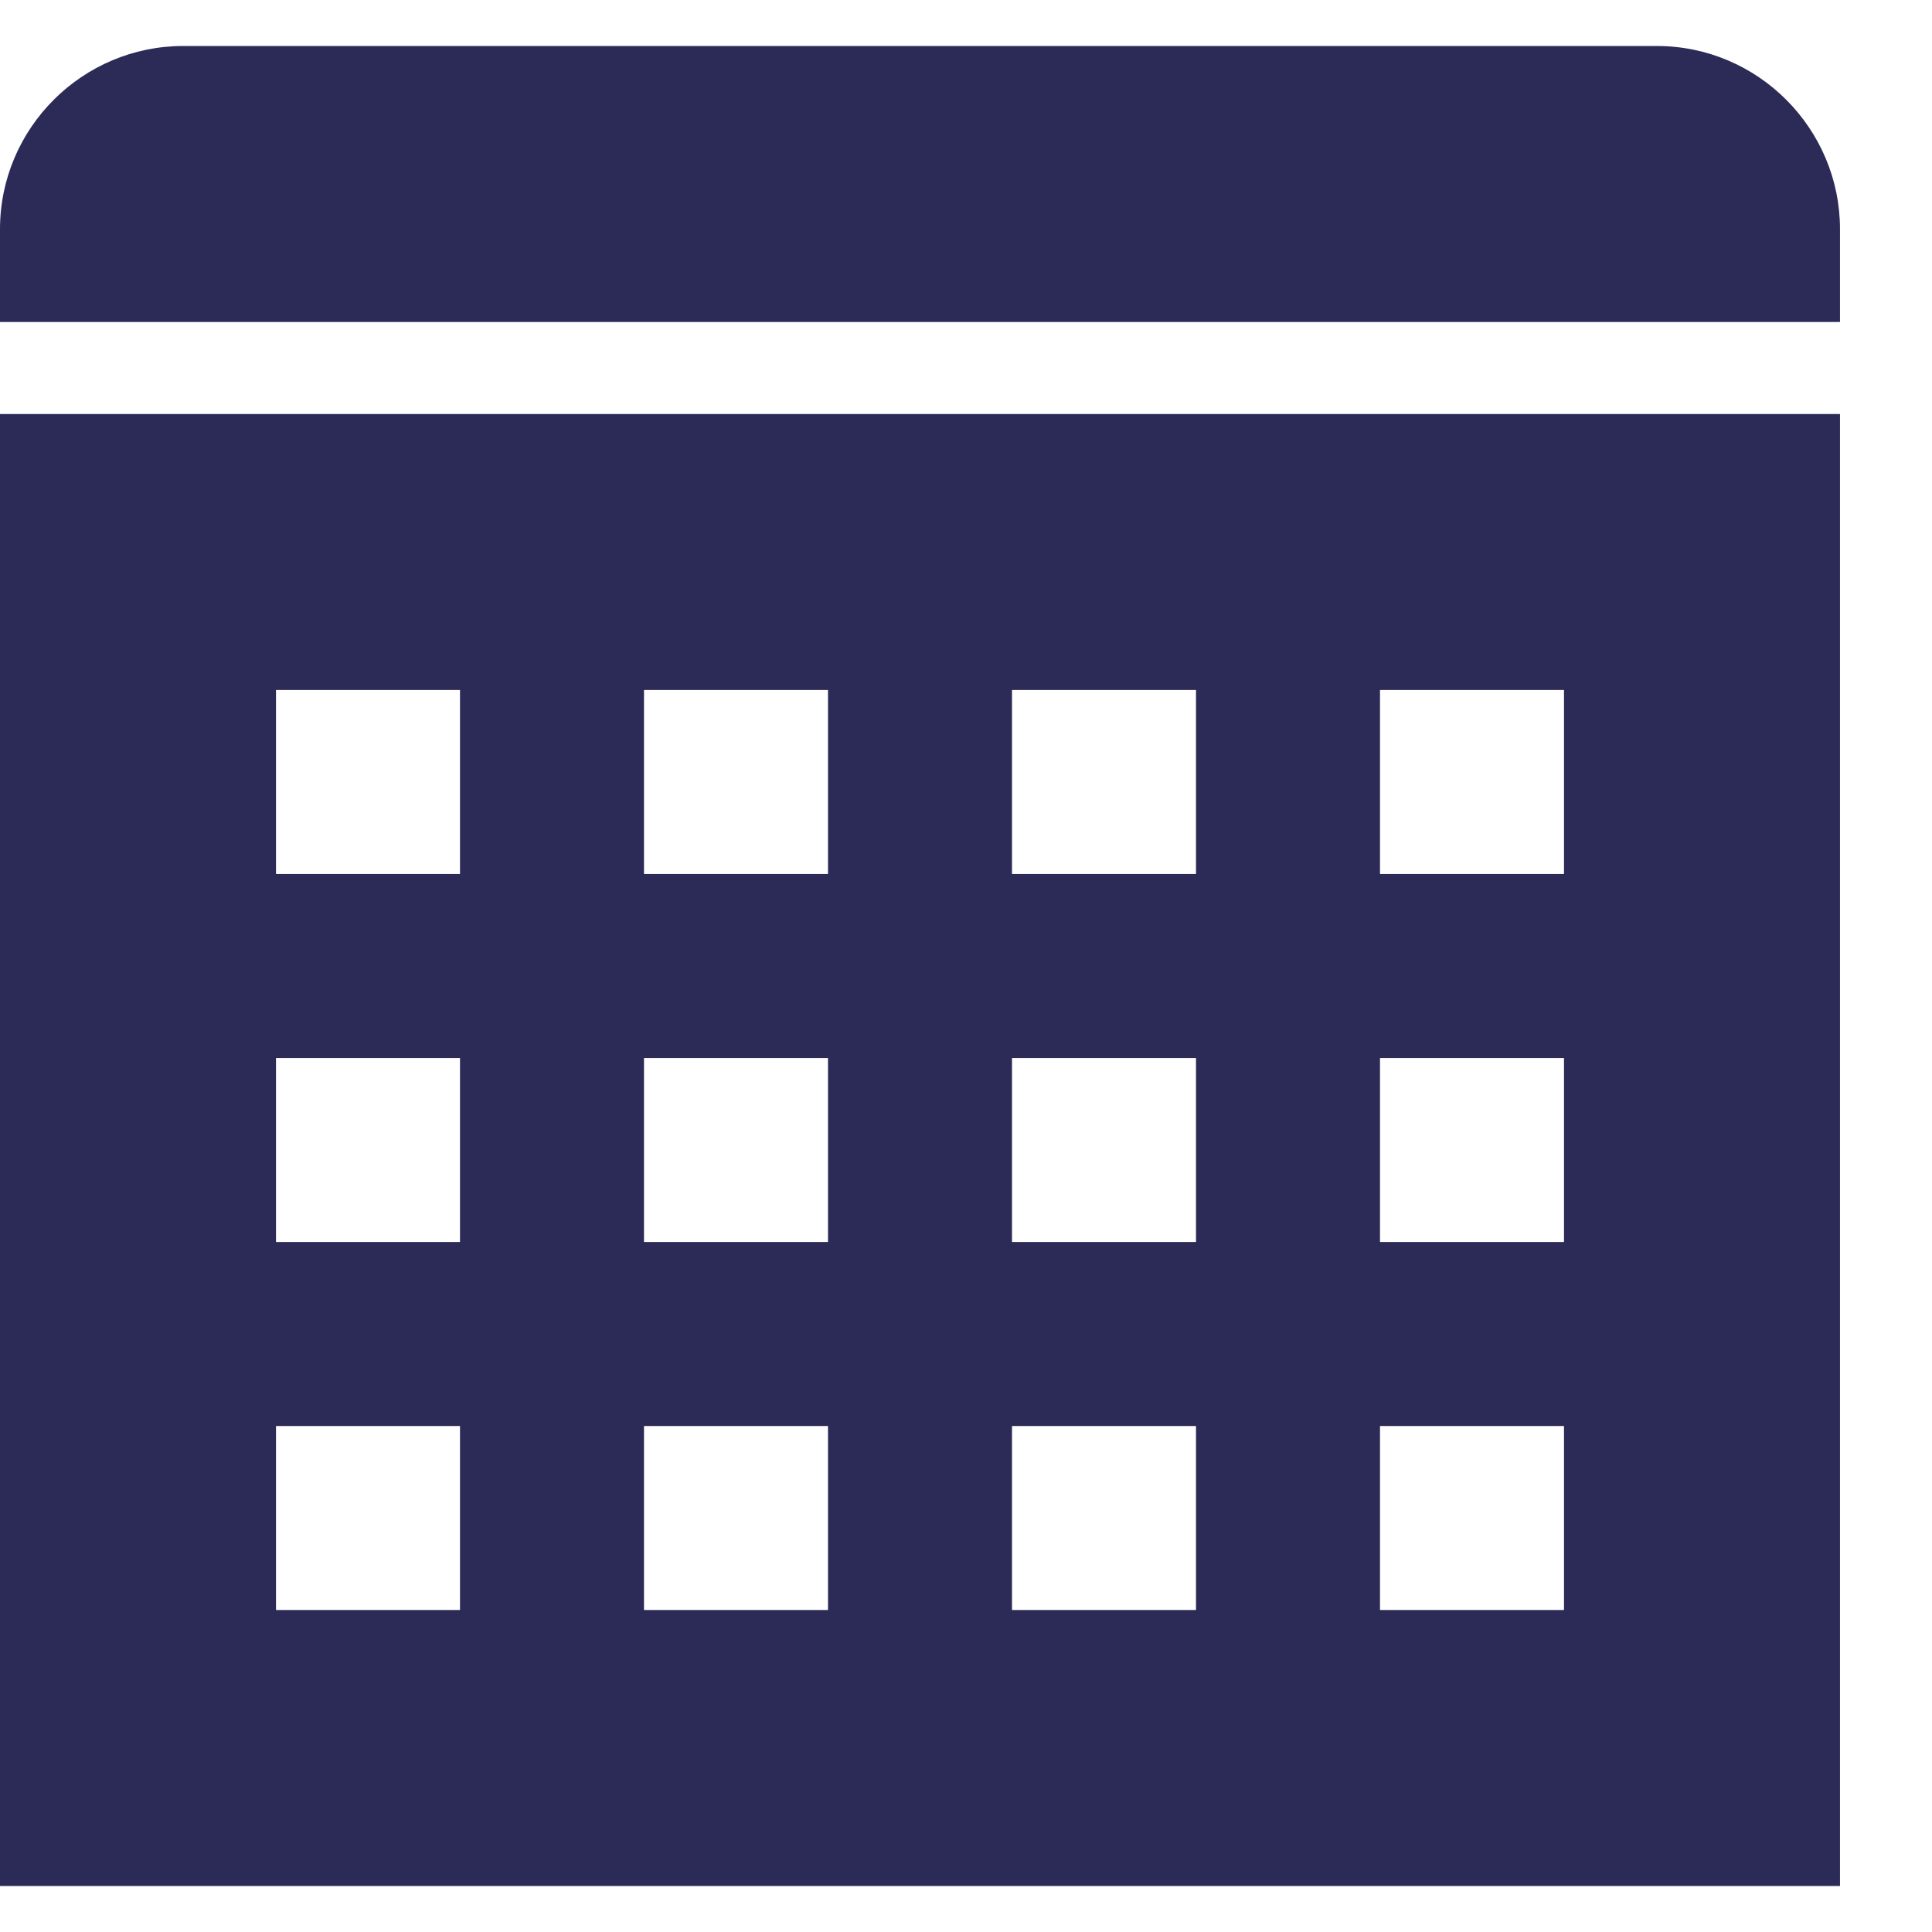
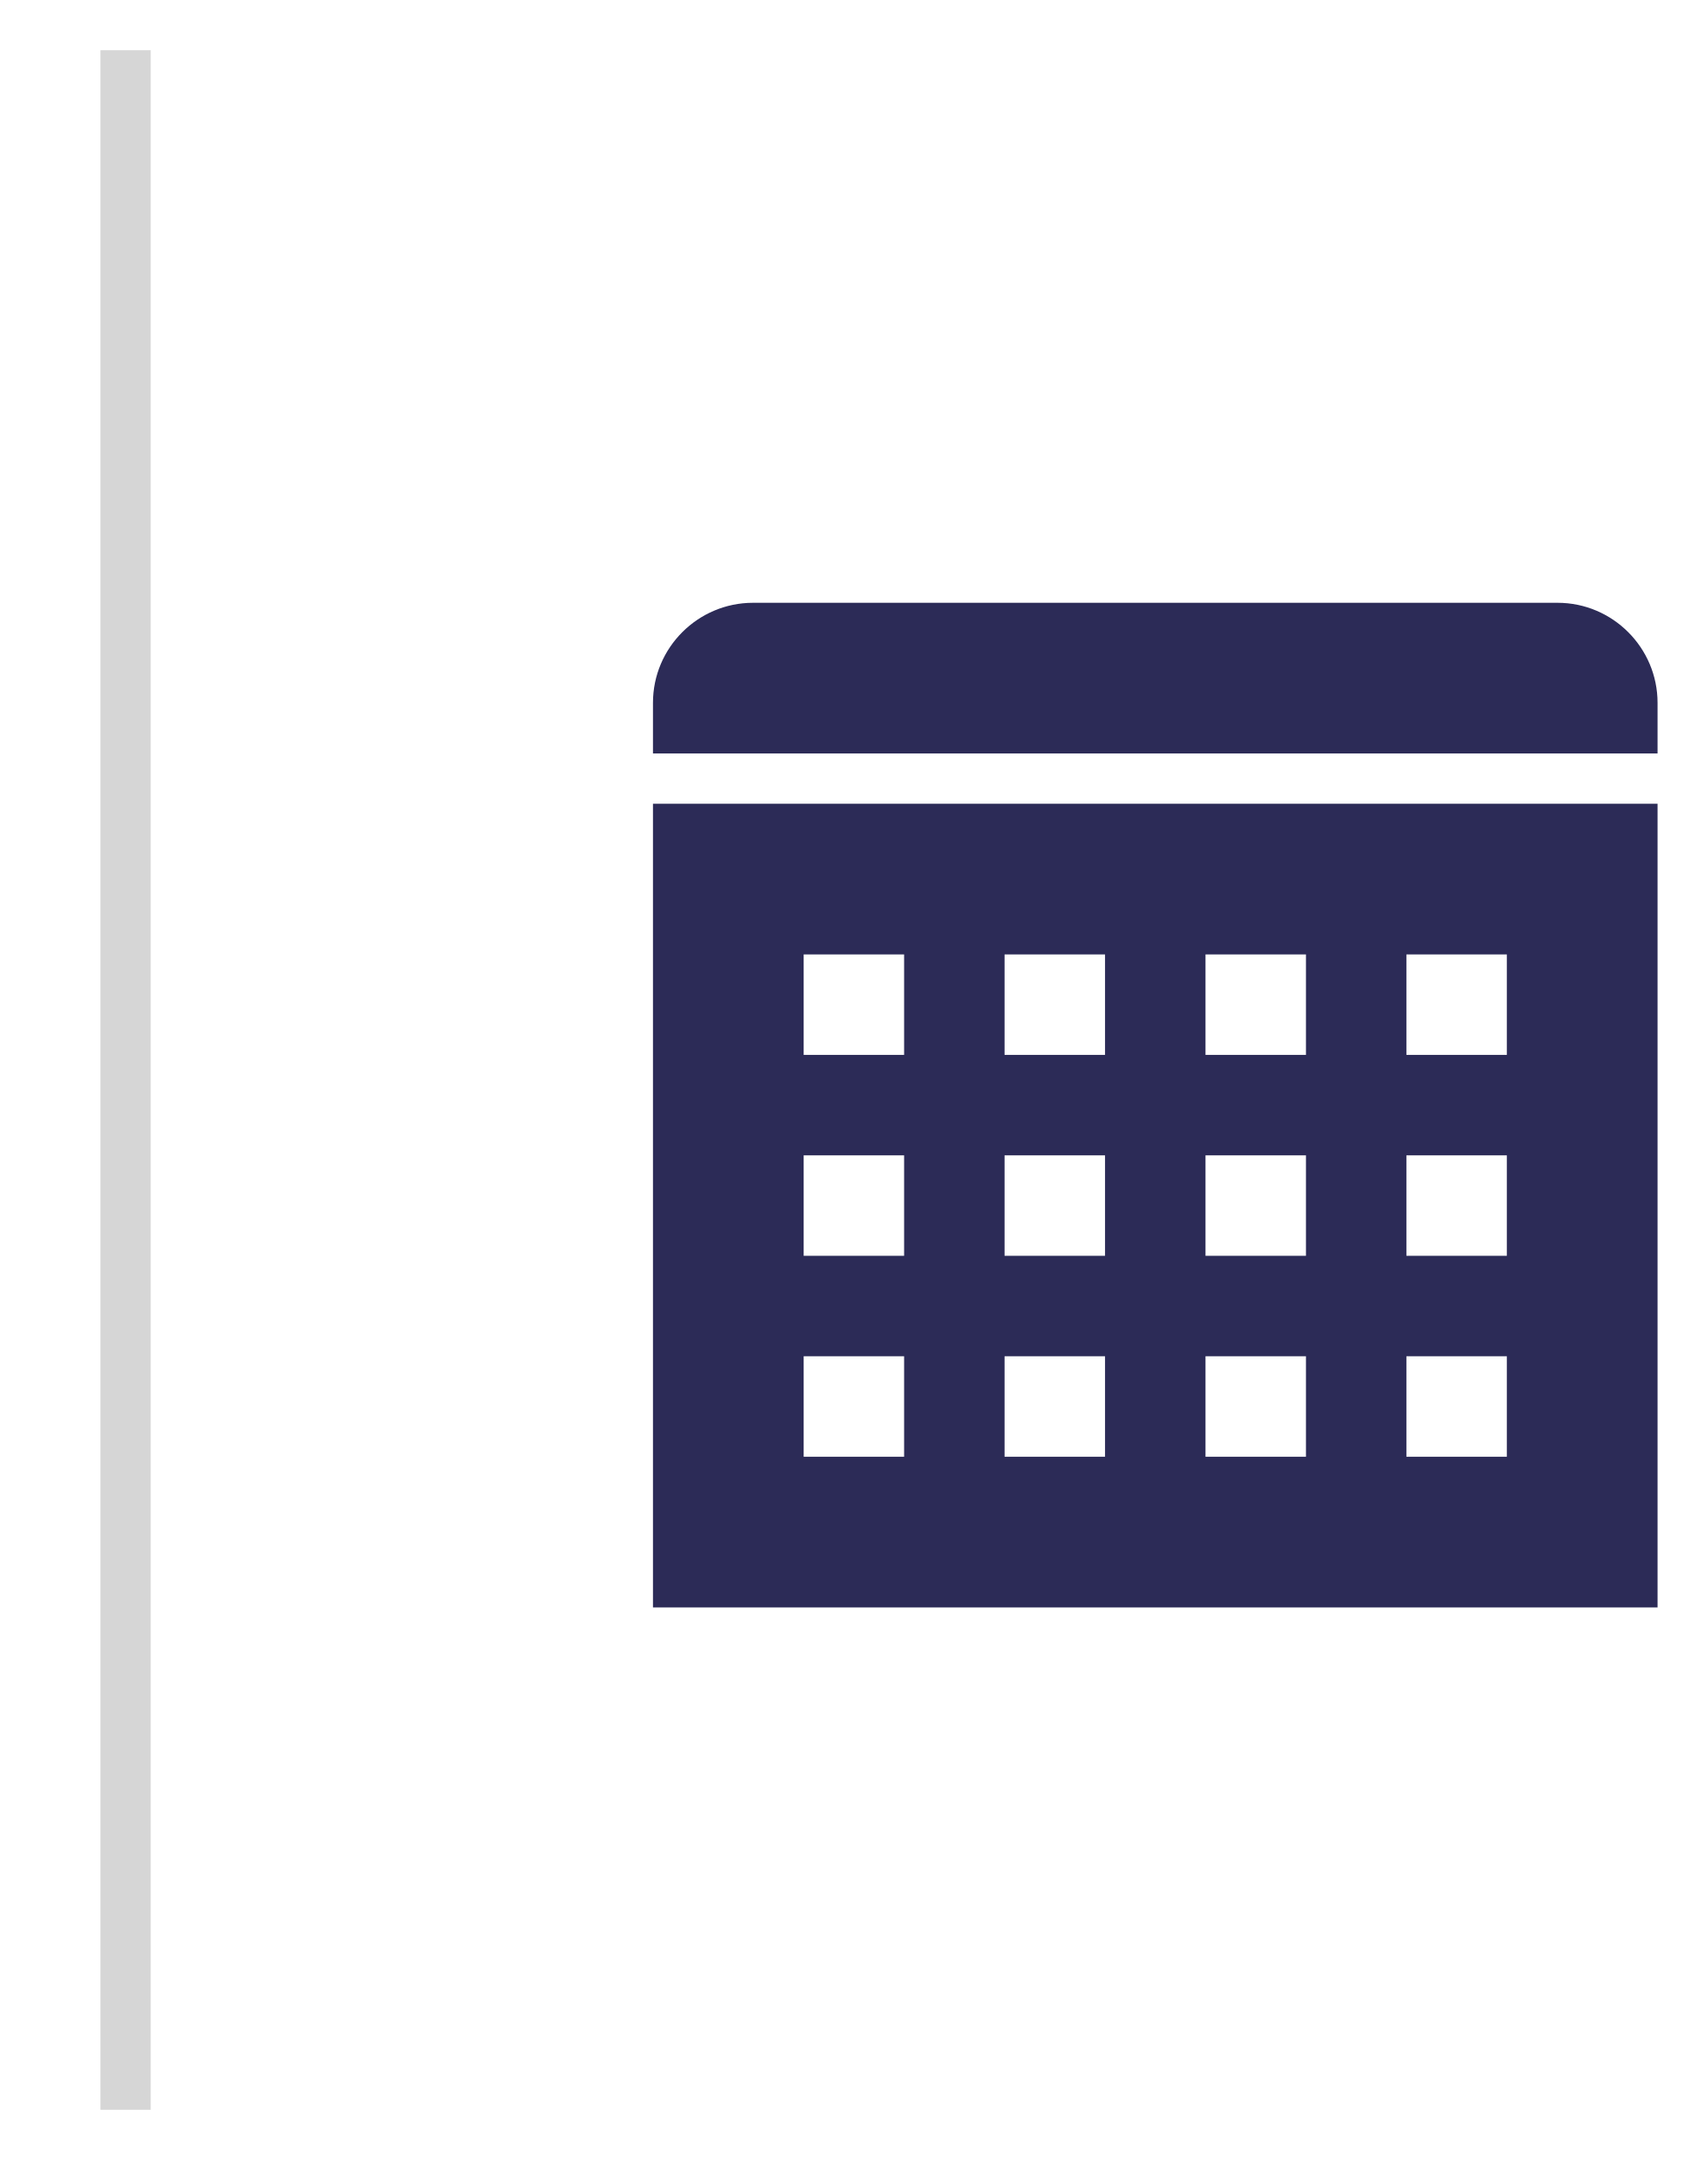
- <svg xmlns="http://www.w3.org/2000/svg" width="20px" height="20px" viewBox="348 94 21 20" version="1.1">
+ <svg xmlns="http://www.w3.org/2000/svg" width="34px" height="43px" viewBox="333 -1 34 43" version="1.1">
  <defs />
-   <path d="M368,97 L368,95.991 C368,94.898 367.109,94 366.009,94 L349.991,94 C348.898,94 348,94.891 348,95.991 L348,114 L368,114 L368,98 L367.526,98 L348.5,98 L348,98 L348,97 L348.5,97 L367.526,97 L368,97 Z M351,109 L353,109 L353,111 L351,111 L351,109 Z M355,109 L357,109 L357,111 L355,111 L355,109 Z M359,109 L361,109 L361,111 L359,111 L359,109 Z M363,109 L365,109 L365,111 L363,111 L363,109 Z M351,105 L353,105 L353,107 L351,107 L351,105 Z M355,105 L357,105 L357,107 L355,107 L355,105 Z M359,105 L361,105 L361,107 L359,107 L359,105 Z M363,105 L365,105 L365,107 L363,107 L363,105 Z M351,101 L353,101 L353,103 L351,103 L351,101 Z M355,101 L357,101 L357,103 L355,103 L355,101 Z M359,101 L361,101 L361,103 L359,103 L359,101 Z M363,101 L365,101 L365,103 L363,103 L363,101 Z" id="Combined-Shape" stroke="none" fill="#2C2B57 " fill-rule="evenodd" />
+   <path d="M366,14 L366,12.991 C366,11.898 365.109,11 364.009,11 L347.991,11 C346.898,11 346,11.891 346,12.991 L346,31 L366,31 L366,15 L365.526,15 L346.5,15 L346,15 L346,14 L346.5,14 L365.526,14 L366,14 Z M349,26 L351,26 L351,28 L349,28 L349,26 Z M353,26 L355,26 L355,28 L353,28 L353,26 Z M357,26 L359,26 L359,28 L357,28 L357,26 Z M361,26 L363,26 L363,28 L361,28 L361,26 Z M349,22 L351,22 L351,24 L349,24 L349,22 Z M353,22 L355,22 L355,24 L353,24 L353,22 Z M357,22 L359,22 L359,24 L357,24 L357,22 Z M361,22 L363,22 L363,24 L361,24 L361,22 Z M349,18 L351,18 L351,20 L349,20 L349,18 Z M353,18 L355,18 L355,20 L353,20 L353,18 Z M357,18 L359,18 L359,20 L357,20 L357,18 Z M361,18 L363,18 L363,20 L361,20 L361,18 Z" id="Combined-Shape" stroke="none" fill="#2C2B57" fill-rule="evenodd" />
+   <path d="M335.5,0.5 L335.5,40.5" id="Line" stroke="#d6d6d6" stroke-width="1" stroke-linecap="square" fill="none" />
</svg>
